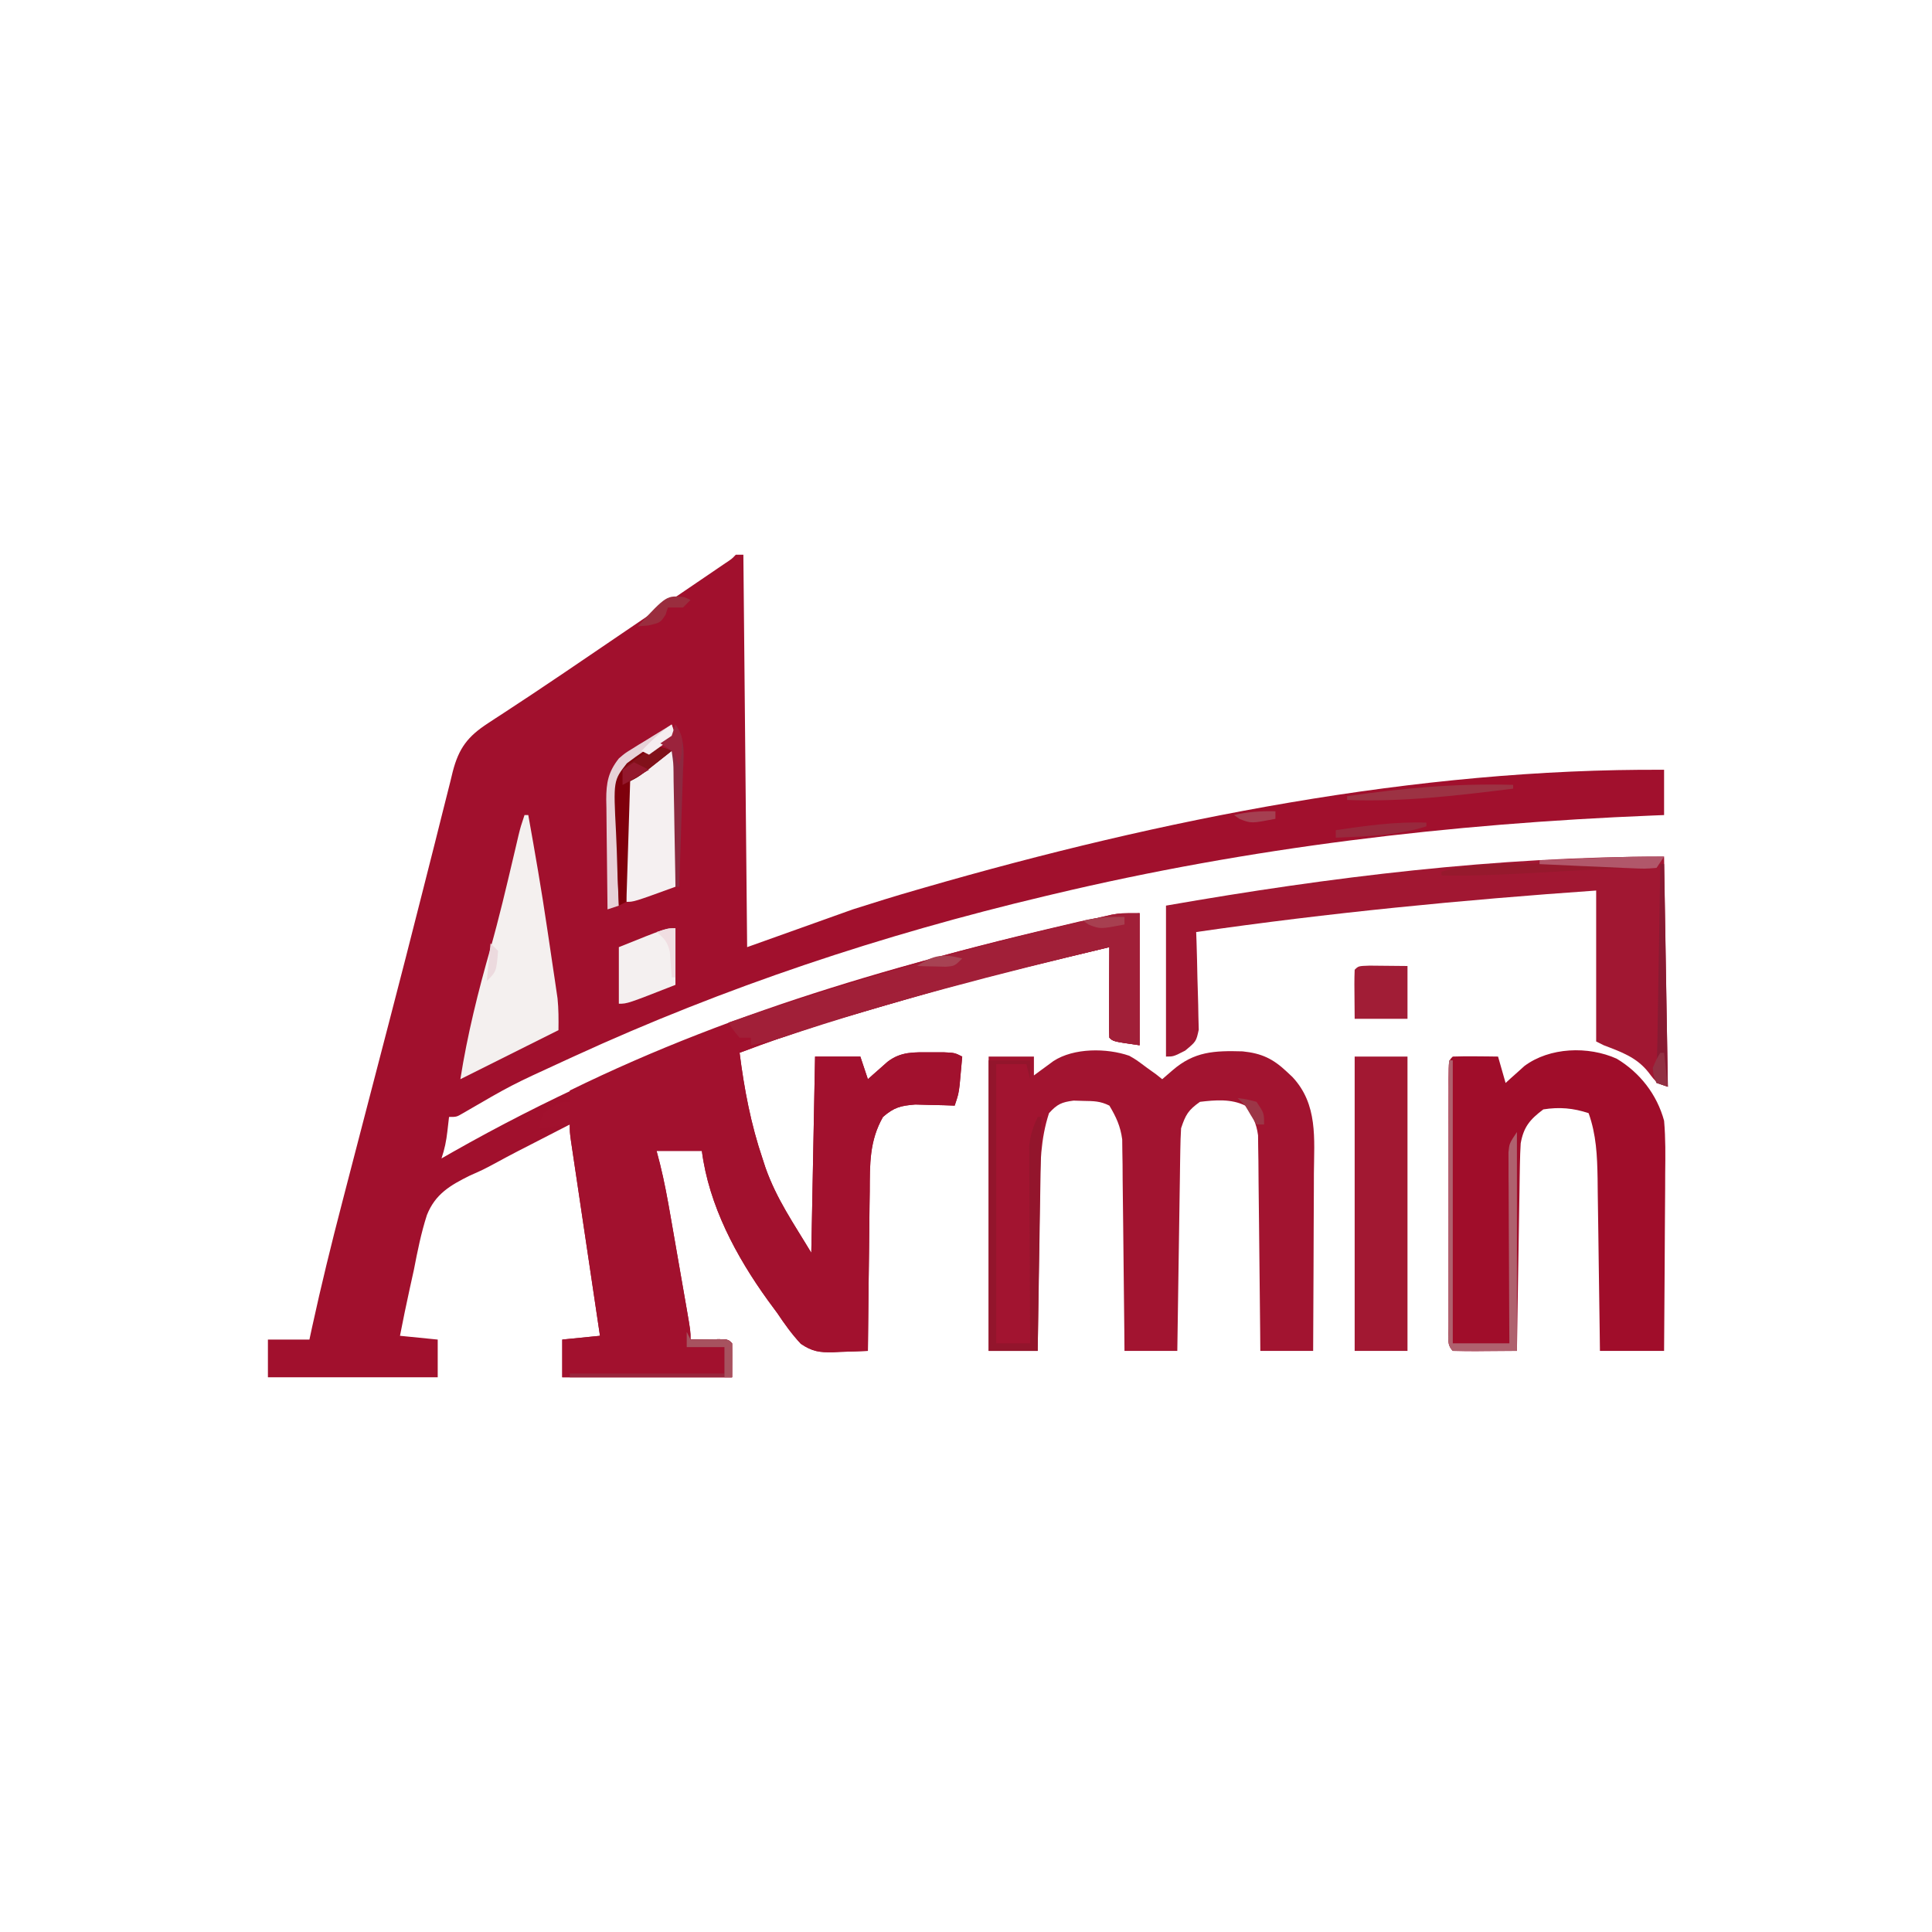
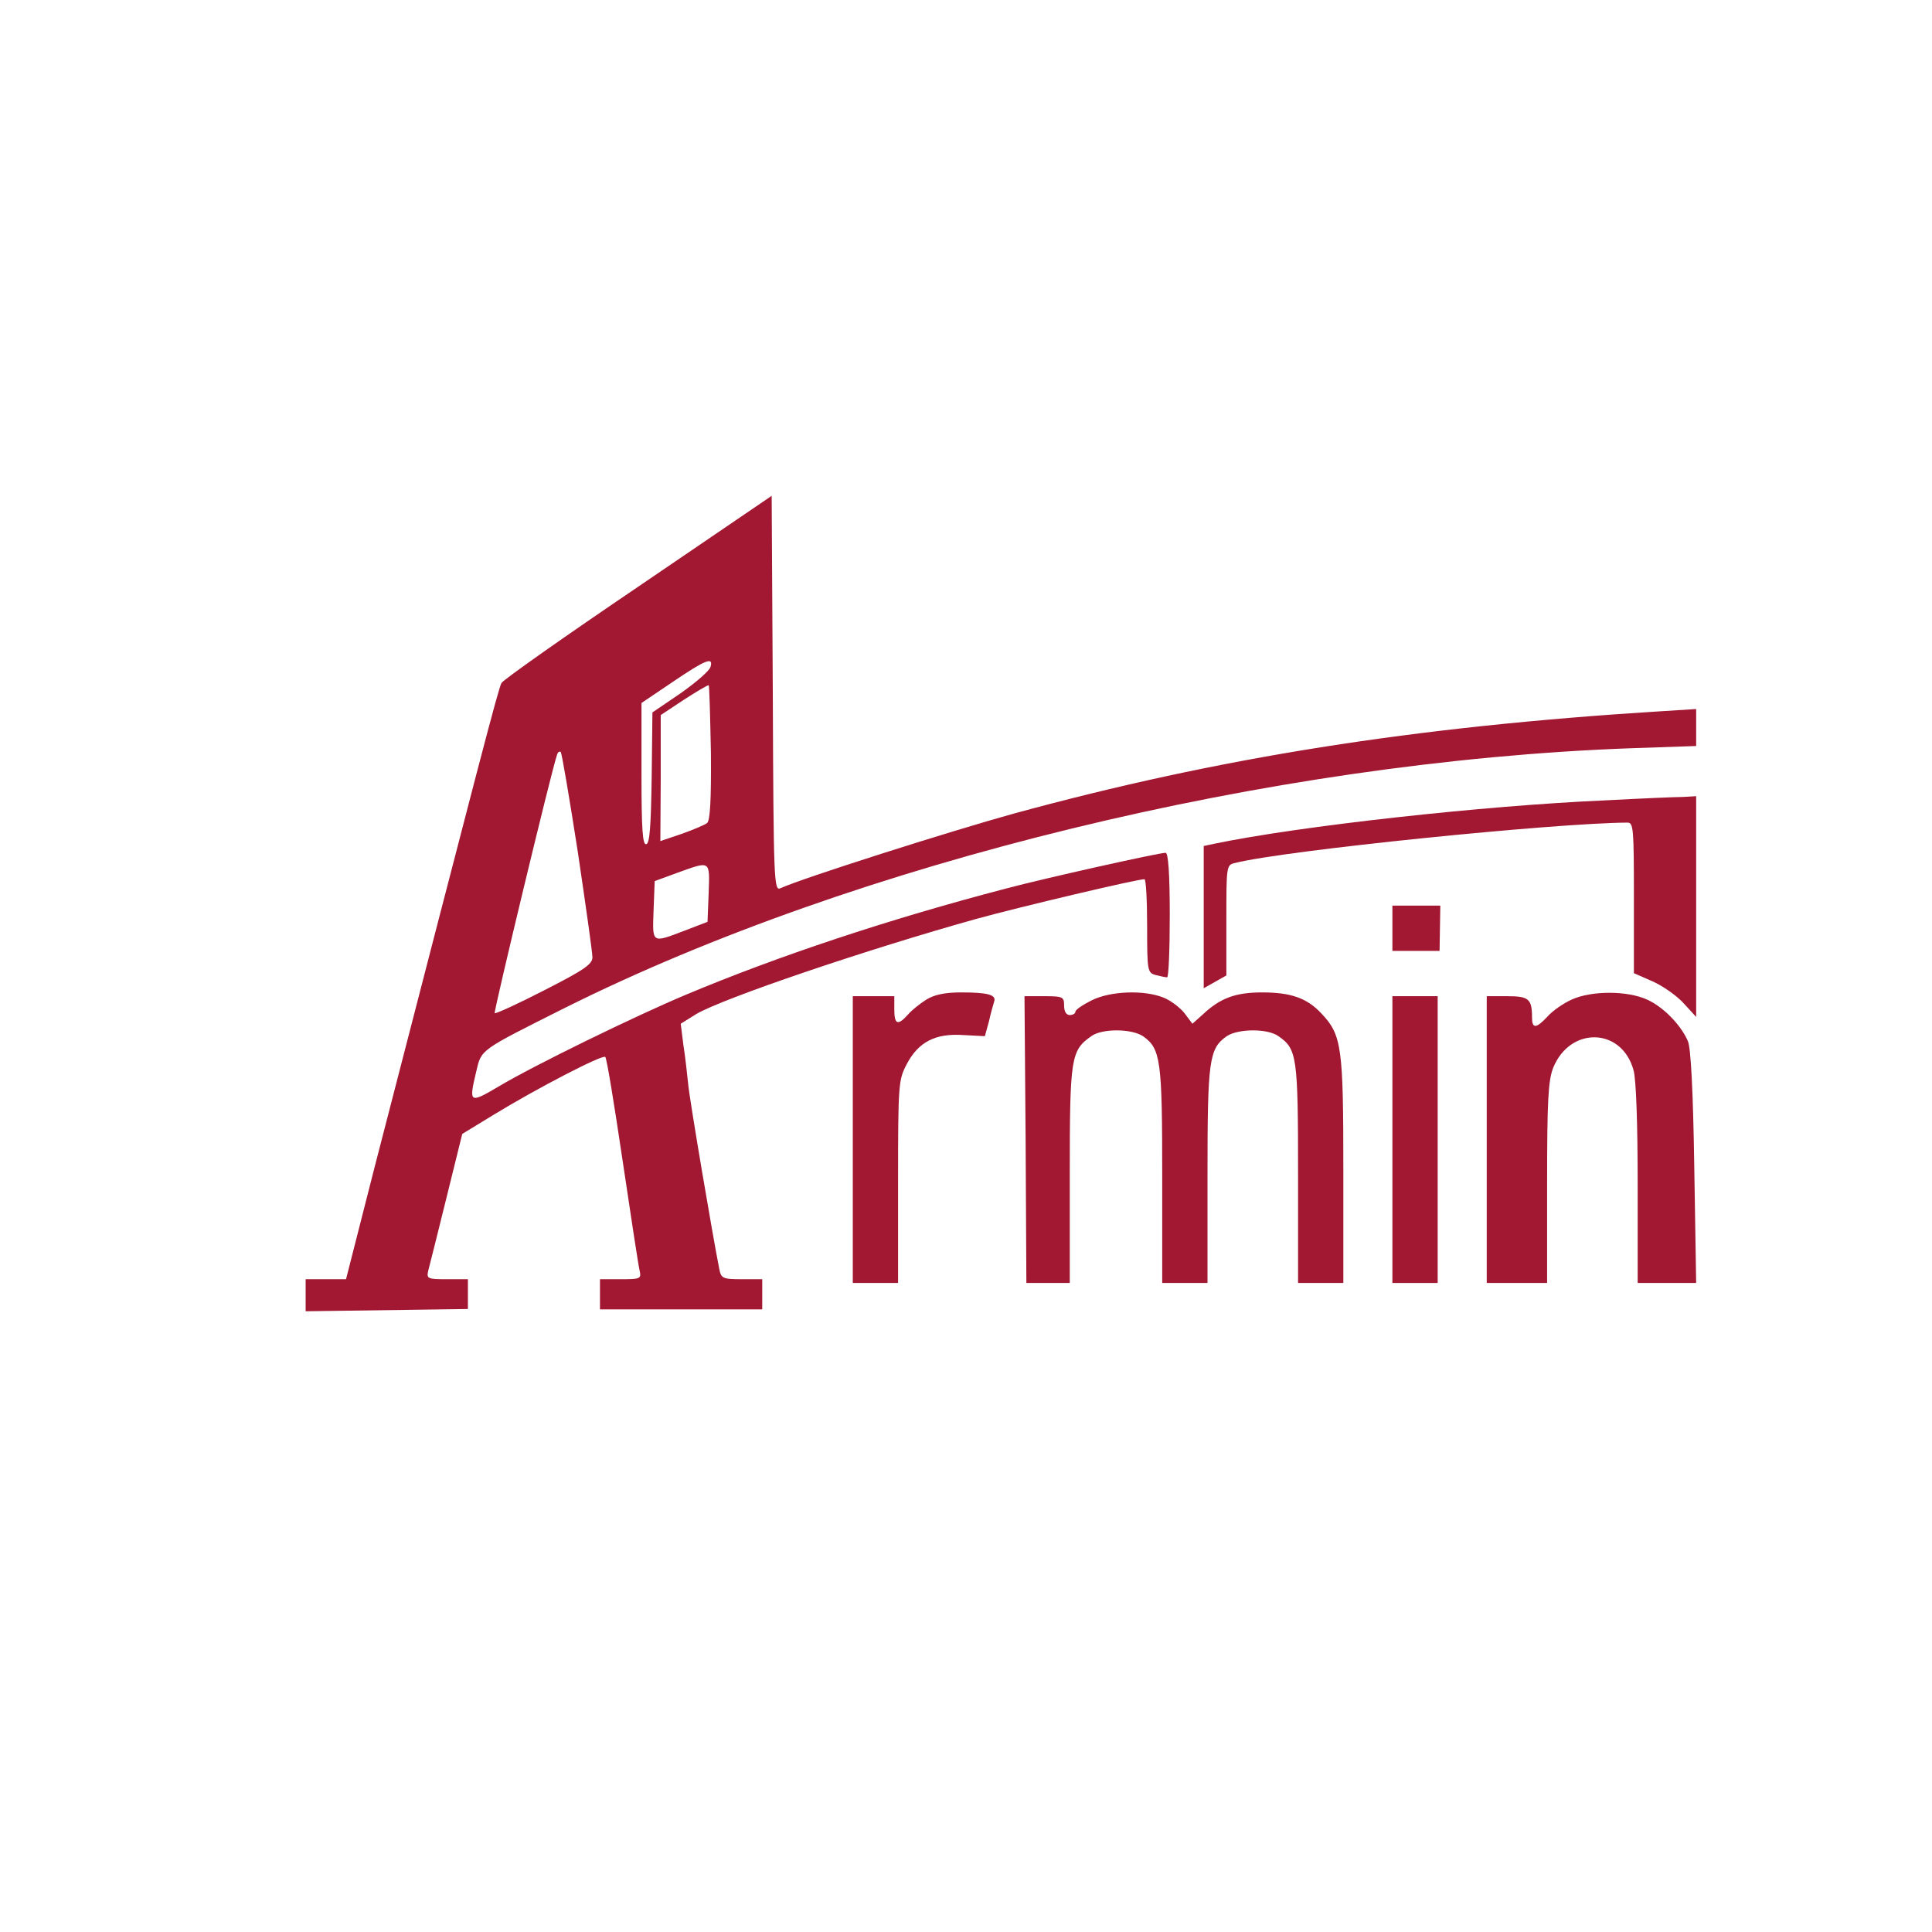
- <svg xmlns="http://www.w3.org/2000/svg" version="1.1" width="512" height="512">
-   <path d="M0 0 C0.66 0 1.32 0 2 0 C2.33 34.32 2.66 68.64 3 104 C12.24 100.7 21.48 97.4 31 94 C36.581 92.222 42.125 90.486 47.75 88.875 C48.447 88.673 49.144 88.472 49.862 88.264 C112.751 70.087 180.264 56.607 246 57 C246 60.96 246 64.92 246 69 C244.497 69.059 244.497 69.059 242.963 69.12 C189.261 71.299 136.337 77.533 84 90 C83.277 90.171 82.554 90.342 81.809 90.519 C38.857 100.718 -2.86 114.555 -43 133 C-43.976 133.448 -44.951 133.896 -45.957 134.357 C-59.496 140.56 -59.496 140.56 -72.355 148.039 C-74 149 -74 149 -76 149 C-76.144 150.258 -76.289 151.516 -76.438 152.812 C-76.737 155.427 -77.158 157.474 -78 160 C-77.002 159.429 -76.005 158.858 -74.977 158.27 C-26.376 130.712 25.432 112.88 79.562 99.938 C80.369 99.743 81.176 99.549 82.008 99.349 C84.317 98.796 86.629 98.253 88.941 97.715 C89.61 97.555 90.278 97.395 90.967 97.23 C96.382 95.992 101.348 95.565 107 95 C107 106.55 107 118.1 107 130 C100 129 100 129 99 128 C98.913 126.219 98.893 124.435 98.902 122.652 C98.906 121.573 98.909 120.493 98.912 119.381 C98.92 118.245 98.929 117.108 98.938 115.938 C98.942 114.797 98.947 113.657 98.951 112.482 C98.963 109.655 98.979 106.827 99 104 C61.873 112.891 61.873 112.891 25.25 123.625 C24.467 123.876 23.685 124.127 22.879 124.386 C15.521 126.76 8.228 129.256 1 132 C2.226 141.666 3.985 150.946 7.125 160.188 C7.371 160.945 7.618 161.702 7.871 162.481 C10.865 170.879 15.193 176.989 20 185 C20.33 167.84 20.66 150.68 21 133 C24.96 133 28.92 133 33 133 C33.66 134.98 34.32 136.96 35 139 C35.471 138.578 35.941 138.157 36.426 137.723 C37.048 137.175 37.671 136.627 38.312 136.062 C38.927 135.517 39.542 134.972 40.176 134.41 C43.767 131.634 47.189 131.865 51.562 131.875 C52.719 131.872 53.875 131.87 55.066 131.867 C58 132 58 132 60 133 C59.859 134.605 59.712 136.209 59.562 137.812 C59.441 139.152 59.441 139.152 59.316 140.52 C59 143 59 143 58 146 C57.047 145.965 56.095 145.93 55.113 145.895 C53.859 145.867 52.605 145.84 51.312 145.812 C50.071 145.778 48.83 145.743 47.551 145.707 C43.651 146.029 41.951 146.452 39 149 C35.37 155.381 35.528 161.499 35.488 168.715 C35.47 169.926 35.452 171.137 35.434 172.384 C35.38 176.235 35.346 180.086 35.312 183.938 C35.279 186.555 35.245 189.173 35.209 191.791 C35.124 198.194 35.056 204.597 35 211 C32.599 211.11 30.203 211.19 27.801 211.254 C27.126 211.288 26.451 211.322 25.755 211.357 C22.155 211.428 20.245 211.166 17.236 209.127 C14.848 206.574 12.944 203.906 11 201 C10.175 199.874 9.347 198.75 8.516 197.629 C0.085 185.95 -7.139 172.426 -9 158 C-12.96 158 -16.92 158 -21 158 C-20.706 159.125 -20.411 160.25 -20.108 161.409 C-18.947 166.059 -18.088 170.739 -17.273 175.461 C-17.121 176.333 -16.968 177.204 -16.811 178.103 C-16.492 179.929 -16.175 181.756 -15.858 183.583 C-15.373 186.388 -14.882 189.192 -14.391 191.996 C-14.08 193.776 -13.771 195.556 -13.461 197.336 C-13.241 198.595 -13.241 198.595 -13.016 199.88 C-12 205.768 -12 205.768 -12 208 C-11.29 207.988 -10.579 207.977 -9.848 207.965 C-8.929 207.956 -8.009 207.947 -7.062 207.938 C-6.146 207.926 -5.229 207.914 -4.285 207.902 C-2 208 -2 208 -1 209 C-1 211.97 -1 214.94 -1 218 C-15.85 218 -30.7 218 -46 218 C-46 214.7 -46 211.4 -46 208 C-42.7 207.67 -39.4 207.34 -36 207 C-36.364 204.562 -36.364 204.562 -36.734 202.075 C-37.63 196.063 -38.524 190.051 -39.418 184.039 C-39.805 181.433 -40.193 178.828 -40.582 176.222 C-41.139 172.484 -41.695 168.746 -42.25 165.008 C-42.425 163.837 -42.6 162.666 -42.78 161.46 C-42.94 160.379 -43.101 159.298 -43.266 158.184 C-43.479 156.752 -43.479 156.752 -43.696 155.291 C-44 153 -44 153 -44 151 C-47.567 152.825 -51.128 154.661 -54.688 156.5 C-55.676 157.005 -56.664 157.511 -57.682 158.031 C-59.731 159.092 -61.768 160.179 -63.792 161.287 C-67 163 -67 163 -70.484 164.541 C-75.729 167.136 -79.658 169.448 -81.868 175.01 C-83.401 179.76 -84.366 184.606 -85.312 189.5 C-85.682 191.199 -86.056 192.897 -86.436 194.594 C-87.347 198.719 -88.191 202.853 -89 207 C-85.7 207.33 -82.4 207.66 -79 208 C-79 211.3 -79 214.6 -79 218 C-93.85 218 -108.7 218 -124 218 C-124 214.7 -124 211.4 -124 208 C-120.37 208 -116.74 208 -113 208 C-112.766 206.915 -112.532 205.829 -112.291 204.711 C-109.869 193.588 -107.163 182.561 -104.289 171.547 C-103.839 169.812 -103.389 168.078 -102.94 166.343 C-101.75 161.755 -100.557 157.167 -99.362 152.58 C-97.377 144.959 -95.396 137.338 -93.414 129.717 C-92.919 127.815 -92.424 125.913 -91.929 124.011 C-88.942 112.53 -85.982 101.043 -83.082 89.54 C-81.975 85.153 -80.859 80.769 -79.746 76.385 C-79.169 74.1 -78.596 71.814 -78.029 69.527 C-77.258 66.42 -76.471 63.317 -75.68 60.215 C-75.464 59.324 -75.248 58.434 -75.026 57.516 C-73.413 51.29 -71.077 48.178 -65.656 44.652 C-65.002 44.222 -64.347 43.792 -63.673 43.348 C-62.956 42.883 -62.239 42.417 -61.5 41.938 C-59.879 40.871 -58.26 39.803 -56.641 38.734 C-55.747 38.145 -54.853 37.555 -53.932 36.947 C-48.343 33.235 -42.798 29.459 -37.25 25.688 C-36.359 25.082 -36.359 25.082 -35.451 24.465 C-31.879 22.038 -28.308 19.61 -24.737 17.181 C-23.028 16.019 -21.319 14.858 -19.61 13.697 C-16.51 11.591 -13.411 9.483 -10.312 7.375 C-8.914 6.425 -8.914 6.425 -7.487 5.456 C-6.642 4.88 -5.797 4.304 -4.926 3.711 C-4.188 3.209 -3.449 2.706 -2.689 2.189 C-1.051 1.108 -1.051 1.108 0 0 Z " fill="#A1102D" transform="translate(195,147)" />
-   <path d="M0 0 C0 11.55 0 23.1 0 35 C-7 34 -7 34 -8 33 C-8.087 31.219 -8.107 29.435 -8.098 27.652 C-8.094 26.573 -8.091 25.493 -8.088 24.381 C-8.08 23.245 -8.071 22.108 -8.062 20.938 C-8.058 19.797 -8.053 18.657 -8.049 17.482 C-8.037 14.655 -8.021 11.827 -8 9 C-45.127 17.891 -45.127 17.891 -81.75 28.625 C-82.533 28.876 -83.315 29.127 -84.121 29.386 C-91.479 31.76 -98.772 34.256 -106 37 C-104.774 46.666 -103.015 55.946 -99.875 65.188 C-99.629 65.945 -99.382 66.702 -99.129 67.481 C-96.135 75.879 -91.807 81.989 -87 90 C-86.67 72.84 -86.34 55.68 -86 38 C-82.04 38 -78.08 38 -74 38 C-73.01 40.97 -73.01 40.97 -72 44 C-71.294 43.368 -71.294 43.368 -70.574 42.723 C-69.952 42.175 -69.329 41.627 -68.688 41.062 C-68.073 40.517 -67.458 39.972 -66.824 39.41 C-63.233 36.634 -59.811 36.865 -55.438 36.875 C-54.281 36.872 -53.125 36.87 -51.934 36.867 C-49 37 -49 37 -47 38 C-47.141 39.605 -47.288 41.209 -47.438 42.812 C-47.559 44.152 -47.559 44.152 -47.684 45.52 C-48 48 -48 48 -49 51 C-50.429 50.948 -50.429 50.948 -51.887 50.895 C-53.141 50.867 -54.395 50.84 -55.688 50.812 C-56.929 50.778 -58.17 50.743 -59.449 50.707 C-63.349 51.029 -65.049 51.452 -68 54 C-71.63 60.381 -71.472 66.499 -71.512 73.715 C-71.539 75.531 -71.539 75.531 -71.566 77.384 C-71.62 81.235 -71.654 85.086 -71.688 88.938 C-71.721 91.555 -71.755 94.173 -71.791 96.791 C-71.876 103.194 -71.944 109.597 -72 116 C-74.401 116.11 -76.797 116.19 -79.199 116.254 C-80.212 116.305 -80.212 116.305 -81.245 116.357 C-84.845 116.428 -86.755 116.166 -89.764 114.127 C-92.152 111.574 -94.056 108.906 -96 106 C-96.825 104.874 -97.653 103.75 -98.484 102.629 C-106.915 90.95 -114.139 77.426 -116 63 C-119.96 63 -123.92 63 -128 63 C-127.558 64.687 -127.558 64.687 -127.108 66.409 C-125.947 71.059 -125.088 75.739 -124.273 80.461 C-124.121 81.333 -123.968 82.204 -123.811 83.103 C-123.492 84.929 -123.175 86.756 -122.858 88.583 C-122.373 91.388 -121.882 94.192 -121.391 96.996 C-121.08 98.776 -120.771 100.556 -120.461 102.336 C-120.241 103.595 -120.241 103.595 -120.016 104.88 C-119 110.768 -119 110.768 -119 113 C-118.29 112.988 -117.579 112.977 -116.848 112.965 C-115.929 112.956 -115.009 112.947 -114.062 112.938 C-113.146 112.926 -112.229 112.914 -111.285 112.902 C-109 113 -109 113 -108 114 C-108 116.97 -108 119.94 -108 123 C-122.85 123 -137.7 123 -153 123 C-153 119.7 -153 116.4 -153 113 C-148.05 112.505 -148.05 112.505 -143 112 C-143.242 110.375 -143.485 108.749 -143.734 107.075 C-144.63 101.063 -145.524 95.051 -146.418 89.039 C-146.805 86.433 -147.193 83.828 -147.582 81.222 C-148.139 77.484 -148.695 73.746 -149.25 70.008 C-149.425 68.837 -149.6 67.666 -149.78 66.46 C-149.94 65.379 -150.101 64.298 -150.266 63.184 C-150.408 62.229 -150.55 61.274 -150.696 60.291 C-151 58 -151 58 -151 56 C-153.64 56.33 -156.28 56.66 -159 57 C-158.812 55.188 -158.812 55.188 -158 53 C-153.821 50 -153.821 50 -151 50 C-151 49.01 -151 48.02 -151 47 C-106.356 25.089 -58.361 11.799 -10 1 C-9.136 0.803 -8.271 0.605 -7.381 0.402 C-5 0 -5 0 0 0 Z " fill="#A2112E" transform="translate(302,242)" />
-   <path d="M0 0 C1.793 1.023 1.793 1.023 4.73 3.211 C5.535 3.788 6.339 4.366 7.168 4.961 C7.684 5.373 8.199 5.786 8.73 6.211 C9.638 5.427 10.545 4.643 11.48 3.836 C17.252 -1.149 22.533 -1.381 30.02 -1.168 C35.067 -0.653 38.07 0.768 41.73 4.211 C42.231 4.68 42.731 5.149 43.246 5.633 C50.022 12.876 48.999 21.979 48.926 31.238 C48.922 32.596 48.919 33.954 48.917 35.311 C48.91 38.864 48.89 42.416 48.868 45.969 C48.847 49.602 48.838 53.236 48.828 56.869 C48.807 63.983 48.772 71.097 48.73 78.211 C44.11 78.211 39.49 78.211 34.73 78.211 C34.716 76.42 34.701 74.628 34.686 72.782 C34.635 66.855 34.569 60.928 34.495 55.001 C34.45 51.408 34.411 47.816 34.384 44.223 C34.358 40.754 34.318 37.285 34.267 33.816 C34.243 31.853 34.233 29.889 34.223 27.925 C34.203 26.725 34.183 25.524 34.163 24.286 C34.152 23.232 34.141 22.177 34.129 21.09 C33.672 17.79 32.688 15.885 30.73 13.211 C27.039 11.365 22.76 11.729 18.73 12.211 C15.632 14.402 14.927 15.622 13.73 19.211 C13.614 21.127 13.554 23.048 13.525 24.968 C13.505 26.149 13.485 27.33 13.465 28.546 C13.44 30.459 13.44 30.459 13.414 32.41 C13.393 33.715 13.373 35.021 13.351 36.366 C13.296 39.833 13.247 43.3 13.198 46.767 C13.148 50.306 13.092 53.846 13.037 57.385 C12.93 64.327 12.829 71.269 12.73 78.211 C8.11 78.211 3.49 78.211 -1.27 78.211 C-1.284 76.455 -1.299 74.699 -1.314 72.89 C-1.365 67.075 -1.431 61.259 -1.505 55.444 C-1.55 51.92 -1.589 48.396 -1.616 44.871 C-1.647 40.815 -1.702 36.759 -1.758 32.703 C-1.764 31.444 -1.771 30.184 -1.777 28.886 C-1.797 27.705 -1.817 26.525 -1.837 25.308 C-1.854 23.756 -1.854 23.756 -1.871 22.172 C-2.343 18.669 -3.466 16.236 -5.27 13.211 C-7.709 11.991 -9.423 12.009 -12.145 11.961 C-13.008 11.935 -13.872 11.909 -14.762 11.883 C-17.946 12.299 -19.098 12.823 -21.27 15.211 C-23.53 22.122 -23.612 28.796 -23.684 36.023 C-23.703 37.233 -23.722 38.442 -23.742 39.688 C-23.802 43.529 -23.848 47.37 -23.895 51.211 C-23.933 53.824 -23.972 56.438 -24.012 59.051 C-24.107 65.437 -24.192 71.824 -24.27 78.211 C-28.56 78.211 -32.85 78.211 -37.27 78.211 C-37.27 52.471 -37.27 26.731 -37.27 0.211 C-33.31 0.211 -29.35 0.211 -25.27 0.211 C-25.27 1.861 -25.27 3.511 -25.27 5.211 C-24.799 4.862 -24.329 4.512 -23.844 4.152 C-23.221 3.697 -22.599 3.242 -21.957 2.773 C-21.342 2.321 -20.727 1.869 -20.094 1.402 C-14.699 -2.121 -5.96 -2.072 0 0 Z " fill="#A21430" transform="translate(299.2695,279.7891)" />
-   <path d="M0 0 C6.17 3.697 10.667 9.487 12.562 16.438 C12.975 21.116 12.911 25.772 12.855 30.465 C12.85 31.822 12.846 33.18 12.843 34.538 C12.831 38.09 12.802 41.643 12.768 45.195 C12.738 48.829 12.724 52.462 12.709 56.096 C12.677 63.21 12.624 70.324 12.562 77.438 C6.952 77.438 1.343 77.438 -4.438 77.438 C-4.467 75.001 -4.467 75.001 -4.498 72.516 C-4.574 66.47 -4.663 60.424 -4.755 54.378 C-4.793 51.766 -4.828 49.153 -4.859 46.54 C-4.905 42.776 -4.963 39.013 -5.023 35.25 C-5.035 34.088 -5.047 32.926 -5.058 31.729 C-5.168 25.68 -5.396 20.169 -7.438 14.438 C-11.498 13.084 -15.196 12.768 -19.438 13.438 C-23.007 16.115 -24.663 18.103 -25.438 22.438 C-25.55 24.27 -25.613 26.105 -25.643 27.94 C-25.663 29.041 -25.683 30.142 -25.703 31.276 C-25.72 32.459 -25.737 33.641 -25.754 34.859 C-25.775 36.074 -25.795 37.29 -25.817 38.542 C-25.882 42.423 -25.941 46.305 -26 50.188 C-26.043 52.819 -26.087 55.451 -26.131 58.082 C-26.238 64.534 -26.34 70.986 -26.438 77.438 C-29.25 77.464 -32.062 77.484 -34.875 77.5 C-35.677 77.508 -36.48 77.517 -37.307 77.525 C-39.35 77.534 -41.394 77.49 -43.438 77.438 C-45.108 75.767 -44.563 73.732 -44.573 71.501 C-44.57 70.443 -44.57 70.443 -44.567 69.363 C-44.569 68.623 -44.57 67.884 -44.572 67.121 C-44.577 64.664 -44.574 62.207 -44.57 59.75 C-44.571 58.05 -44.572 56.35 -44.573 54.65 C-44.575 51.082 -44.573 47.514 -44.568 43.946 C-44.562 39.363 -44.565 34.779 -44.571 30.195 C-44.575 26.683 -44.574 23.171 -44.571 19.659 C-44.571 17.969 -44.571 16.278 -44.574 14.588 C-44.576 12.229 -44.572 9.87 -44.567 7.512 C-44.569 6.806 -44.571 6.101 -44.573 5.374 C-44.552 0.552 -44.552 0.552 -43.438 -0.562 C-41.418 -0.635 -39.396 -0.646 -37.375 -0.625 C-35.718 -0.611 -35.718 -0.611 -34.027 -0.598 C-33.173 -0.586 -32.318 -0.574 -31.438 -0.562 C-30.777 1.748 -30.117 4.058 -29.438 6.438 C-28.99 6.028 -28.543 5.618 -28.082 5.195 C-27.477 4.656 -26.873 4.118 -26.25 3.562 C-25.658 3.029 -25.067 2.495 -24.457 1.945 C-17.762 -3.053 -7.544 -3.393 0 0 Z " fill="#A00D2A" transform="translate(428.4375,280.5625)" />
-   <path d="M0 0 C0.33 20.13 0.66 40.26 1 61 C-2 60 -2 60 -4.125 57.188 C-7.276 53.178 -11.35 51.781 -16 50 C-16.66 49.67 -17.32 49.34 -18 49 C-18 35.8 -18 22.6 -18 9 C-53.542 11.493 -88.743 14.891 -124 20 C-123.969 20.858 -123.937 21.715 -123.905 22.599 C-123.802 25.789 -123.727 28.979 -123.67 32.17 C-123.64 33.55 -123.599 34.929 -123.547 36.308 C-123.474 38.293 -123.444 40.28 -123.414 42.266 C-123.383 43.46 -123.351 44.654 -123.319 45.884 C-124 49 -124 49 -126.912 51.421 C-130 53 -130 53 -132 53 C-132 39.8 -132 26.6 -132 13 C-88.348 5.378 -44.394 0 0 0 Z " fill="#A11732" transform="translate(441,227)" />
-   <path d="M0 0 C4.62 0 9.24 0 14 0 C14 25.74 14 51.48 14 78 C9.38 78 4.76 78 0 78 C0 52.26 0 26.52 0 0 Z " fill="#A21832" transform="translate(359,280)" />
-   <path d="M0 0 C0 11.55 0 23.1 0 35 C-7 34 -7 34 -8 33 C-8.087 31.219 -8.107 29.435 -8.098 27.652 C-8.093 26.033 -8.093 26.033 -8.088 24.381 C-8.075 22.676 -8.075 22.676 -8.062 20.938 C-8.058 19.797 -8.053 18.657 -8.049 17.482 C-8.037 14.655 -8.021 11.827 -8 9 C-37.261 16.029 -66.231 23.406 -94.769 32.991 C-97.514 33.848 -100.17 34.509 -103 35 C-103 34.34 -103 33.68 -103 33 C-103.99 33 -104.98 33 -106 33 C-107.688 31 -107.688 31 -109 29 C-76.402 17.831 -43.637 8.511 -10 1 C-9.136 0.803 -8.271 0.605 -7.381 0.402 C-5 0 -5 0 0 0 Z " fill="#A11F38" transform="translate(302,242)" />
-   <path d="M0 0 C0.33 0 0.66 0 1 0 C2.793 9.983 4.525 19.964 6 30 C6.124 30.827 6.248 31.654 6.376 32.505 C6.797 35.315 7.212 38.126 7.625 40.938 C7.76 41.838 7.896 42.739 8.035 43.667 C8.16 44.528 8.285 45.39 8.414 46.277 C8.527 47.043 8.64 47.809 8.756 48.597 C9.042 51.41 9.038 54.175 9 57 C0.333 61.333 -8.333 65.667 -17 70 C-15.152 58.247 -12.282 46.705 -9.006 35.278 C-6.752 27.323 -4.862 19.285 -2.967 11.238 C-2.725 10.212 -2.484 9.186 -2.234 8.129 C-2.02 7.212 -1.806 6.295 -1.585 5.35 C-1 3 -1 3 0 0 Z " fill="#F4F0EF" transform="translate(139,216)" />
-   <path d="M0 0 C0 11.88 0 23.76 0 36 C-11 40 -11 40 -13 40 C-13.274 35.59 -13.472 31.184 -13.604 26.768 C-13.659 25.269 -13.734 23.772 -13.83 22.275 C-14.604 9.861 -14.604 9.861 -10.573 5.184 C-3.573 0 -3.573 0 0 0 Z " fill="#F5F0F1" transform="translate(179,199)" />
-   <path d="M0 0 C3.63 0 7.26 0 11 0 C11 1.65 11 3.3 11 5 C10.67 3.68 10.34 2.36 10 1 C7.36 1 4.72 1 2 1 C2 25.42 2 49.84 2 75 C4.97 75 7.94 75 11 75 C10.996 74.322 10.991 73.644 10.987 72.946 C10.942 65.889 10.912 58.833 10.89 51.776 C10.88 49.143 10.866 46.509 10.849 43.876 C10.825 40.09 10.814 36.305 10.805 32.52 C10.794 31.342 10.784 30.165 10.773 28.952 C10.773 27.851 10.773 26.751 10.773 25.616 C10.769 24.65 10.764 23.685 10.759 22.689 C11.018 19.796 11.794 17.629 13 15 C13.33 15 13.66 15 14 15 C13.67 35.46 13.34 55.92 13 77 C8.71 77 4.42 77 0 77 C0 51.59 0 26.18 0 0 Z " fill="#93152C" transform="translate(262,281)" />
-   <path d="M0 0 C0 4.95 0 9.9 0 15 C-12.75 20 -12.75 20 -15 20 C-15 15.05 -15 10.1 -15 5 C-2.581 0 -2.581 0 0 0 Z " fill="#F4F0F0" transform="translate(179,246)" />
-   <path d="M0 0 C0.33 0 0.66 0 1 0 C1 24.75 1 49.5 1 75 C5.95 75 10.9 75 16 75 C15.99 73.41 15.979 71.82 15.968 70.182 C15.932 64.295 15.909 58.408 15.89 52.521 C15.88 49.971 15.866 47.42 15.849 44.87 C15.825 41.209 15.814 37.548 15.805 33.887 C15.794 32.743 15.784 31.599 15.773 30.421 C15.773 29.36 15.773 28.299 15.773 27.206 C15.769 26.271 15.764 25.336 15.759 24.373 C16 22 16 22 18 19 C18 38.14 18 57.28 18 77 C12.39 77 6.78 77 1 77 C-0.673 75.327 -0.12 73.286 -0.124 71.053 C-0.121 70.345 -0.117 69.638 -0.114 68.91 C-0.114 68.168 -0.114 67.427 -0.114 66.663 C-0.113 64.201 -0.105 61.739 -0.098 59.277 C-0.096 57.575 -0.094 55.872 -0.093 54.17 C-0.09 49.68 -0.08 45.19 -0.069 40.701 C-0.058 36.123 -0.054 31.545 -0.049 26.967 C-0.038 17.978 -0.021 8.989 0 0 Z " fill="#AF616E" transform="translate(384,281)" />
-   <path d="M0 0 C3.353 0.033 6.706 0.065 10.059 0.098 C10.059 4.718 10.059 9.338 10.059 14.098 C5.439 14.098 0.819 14.098 -3.941 14.098 C-4.039 4.039 -4.039 4.039 -3.941 1.098 C-2.941 0.098 -2.941 0.098 0 0 Z " fill="#A11D36" transform="translate(362.9414,255.9023)" />
-   <path d="M0 0 C0.33 0.99 0.66 1.98 1 3 C0.005 3.512 -0.989 4.023 -2.014 4.55 C-9.165 8.527 -9.165 8.527 -13.804 14.981 C-14.922 20.32 -14.618 25.709 -14.375 31.125 C-14.353 32.766 -14.337 34.406 -14.328 36.047 C-14.292 40.036 -14.17 44.014 -14 48 C-15.485 48.495 -15.485 48.495 -17 49 C-17.074 44.107 -17.129 39.214 -17.165 34.321 C-17.18 32.658 -17.2 30.994 -17.226 29.331 C-17.263 26.935 -17.28 24.54 -17.293 22.145 C-17.308 21.405 -17.324 20.665 -17.34 19.903 C-17.341 15.4 -16.806 12.558 -14 9 C-12.374 7.606 -12.374 7.606 -10.645 6.543 C-10.023 6.153 -9.401 5.763 -8.76 5.361 C-8.117 4.974 -7.475 4.587 -6.812 4.188 C-6.158 3.781 -5.504 3.374 -4.83 2.955 C-3.226 1.96 -1.614 0.979 0 0 Z " fill="#E7D1D7" transform="translate(178,192)" />
-   <path d="M0 0 C-1.457 1.148 -2.915 2.293 -4.375 3.438 C-5.593 4.395 -5.593 4.395 -6.836 5.371 C-9 7 -9 7 -11 8 C-11.33 18.56 -11.66 29.12 -12 40 C-12.99 40.495 -12.99 40.495 -14 41 C-14.248 36.144 -14.429 31.292 -14.549 26.431 C-14.599 24.781 -14.668 23.131 -14.754 21.482 C-15.454 7.856 -15.454 7.856 -11.87 3.282 C-4.885 -1.881 -4.885 -1.881 0 0 Z " fill="#7F000C" transform="translate(178,199)" />
-   <path d="M0 0 C0.33 0.66 0.66 1.32 1 2 C1.71 1.988 2.421 1.977 3.152 1.965 C4.071 1.956 4.991 1.947 5.938 1.938 C7.312 1.92 7.312 1.92 8.715 1.902 C11 2 11 2 12 3 C12 5.97 12 8.94 12 12 C-2.19 12 -16.38 12 -31 12 C-31 11.67 -31 11.34 -31 11 C-17.47 11 -3.94 11 10 11 C10 8.69 10 6.38 10 4 C6.7 4 3.4 4 0 4 C0 2.68 0 1.36 0 0 Z " fill="#99263D" transform="translate(182,353)" />
-   <path d="M0 0 C0 0.33 0 0.66 0 1 C-14.696 2.832 -29.175 4.565 -44 4 C-44 3.67 -44 3.34 -44 3 C-29.242 0.845 -14.917 -0.446 0 0 Z " fill="#9C3243" transform="translate(401,208)" />
-   <path d="M0 0 C1.785 0.01 3.57 0.019 5.355 0.027 C9.695 0.049 14.035 0.084 18.375 0.125 C18.375 0.455 18.375 0.785 18.375 1.125 C13.307 1.414 8.239 1.698 3.171 1.979 C1.452 2.075 -0.268 2.172 -1.987 2.271 C-11.204 2.796 -20.388 3.313 -29.625 3.125 C-29.625 2.795 -29.625 2.465 -29.625 2.125 C-19.797 -0.459 -10.08 -0.099 0 0 Z " fill="#96192D" transform="translate(411.625,228.875)" />
-   <path d="M0 0 C0.33 0 0.66 0 1 0 C1.33 19.47 1.66 38.94 2 59 C1.01 58.67 0.02 58.34 -1 58 C-1.75 56 -1.75 56 -2 54 C-1.505 53.505 -1.505 53.505 -1 53 C-0.877 51.344 -0.822 49.682 -0.795 48.021 C-0.775 46.96 -0.755 45.899 -0.734 44.806 C-0.718 43.652 -0.701 42.498 -0.684 41.309 C-0.663 40.134 -0.642 38.959 -0.621 37.748 C-0.555 33.978 -0.496 30.208 -0.438 26.438 C-0.394 23.889 -0.351 21.34 -0.307 18.791 C-0.199 12.527 -0.098 6.264 0 0 Z " fill="#881A32" transform="translate(440,229)" />
-   <path d="M0 0 C2.788 4.016 2.157 8.26 1.977 12.922 C1.952 13.782 1.927 14.642 1.901 15.528 C1.819 18.269 1.722 21.009 1.625 23.75 C1.567 25.611 1.509 27.471 1.453 29.332 C1.313 33.888 1.16 38.444 1 43 C0.67 43 0.34 43 0 43 C-0.022 41.38 -0.022 41.38 -0.044 39.727 C-0.102 35.727 -0.179 31.728 -0.262 27.729 C-0.296 25.997 -0.324 24.264 -0.346 22.532 C-0.38 20.044 -0.432 17.558 -0.488 15.07 C-0.495 14.293 -0.501 13.516 -0.508 12.715 C-0.54 10.3 -0.54 10.3 -1 7 C-1.99 6.34 -2.98 5.68 -4 5 C-3.01 4.34 -2.02 3.68 -1 3 C-0.67 2.01 -0.34 1.02 0 0 Z " fill="#8D2940" transform="translate(179,192)" />
-   <path d="M0 0 C-0.66 0.99 -1.32 1.98 -2 3 C-5.073 3.249 -5.073 3.249 -8.977 3.074 C-9.662 3.048 -10.347 3.021 -11.053 2.994 C-13.245 2.906 -15.434 2.797 -17.625 2.688 C-19.109 2.624 -20.594 2.562 -22.078 2.502 C-25.72 2.351 -29.36 2.18 -33 2 C-33 1.67 -33 1.34 -33 1 C-29 0.831 -25 0.665 -21 0.5 C-19.875 0.452 -18.749 0.405 -17.59 0.355 C-11.721 0.115 -5.874 -0.058 0 0 Z " fill="#B1576A" transform="translate(441,227)" />
-   <path d="M0 0 C0 0.33 0 0.66 0 1 C-7.863 3.457 -15.827 3.623 -24 4 C-24 3.34 -24 2.68 -24 2 C-15.976 0.816 -8.135 -0.285 0 0 Z " fill="#98293D" transform="translate(378,218)" />
-   <path d="M0 0 C0.33 0.66 0.66 1.32 1 2 C1.71 1.988 2.421 1.977 3.152 1.965 C4.071 1.956 4.991 1.947 5.938 1.938 C6.854 1.926 7.771 1.914 8.715 1.902 C11 2 11 2 12 3 C12.072 4.519 12.084 6.042 12.062 7.562 C12.053 8.389 12.044 9.215 12.035 10.066 C12.024 10.704 12.012 11.343 12 12 C11.34 12 10.68 12 10 12 C10 9.36 10 6.72 10 4 C6.7 4 3.4 4 0 4 C0 2.68 0 1.36 0 0 Z " fill="#A7525F" transform="translate(182,353)" />
-   <path d="M0 0 C0.562 0.22 1.124 0.441 1.703 0.668 C0.29 1.797 -1.128 2.921 -2.547 4.043 C-3.336 4.669 -4.125 5.296 -4.938 5.941 C-7.009 7.457 -8.968 8.61 -11.297 9.668 C-11.297 8.348 -11.297 7.028 -11.297 5.668 C-9.469 3.93 -9.469 3.93 -7.047 2.355 C-5.864 1.557 -5.864 1.557 -4.656 0.742 C-2.297 -0.332 -2.297 -0.332 0 0 Z " fill="#81111A" transform="translate(176.2969,198.332)" />
-   <path d="M0 0 C0.536 0.247 1.073 0.495 1.625 0.75 C0.965 1.41 0.305 2.07 -0.375 2.75 C-1.695 2.75 -3.015 2.75 -4.375 2.75 C-4.581 3.389 -4.787 4.029 -5 4.688 C-6.375 6.75 -6.375 6.75 -9.5 7.5 C-10.923 7.624 -10.923 7.624 -12.375 7.75 C-4.717 -0.497 -4.717 -0.497 0 0 Z " fill="#9A2D3E" transform="translate(181.375,158.25)" />
-   <path d="M0 0 C0.33 0.99 0.66 1.98 1 3 C-1.31 4.65 -3.62 6.3 -6 8 C-6.66 7.67 -7.32 7.34 -8 7 C-5.422 4.352 -3.084 2.056 0 0 Z " fill="#F5EDF0" transform="translate(178,192)" />
-   <path d="M0 0 C0 4.29 0 8.58 0 13 C-0.33 13 -0.66 13 -1 13 C-1.037 12.385 -1.075 11.77 -1.113 11.137 C-1.179 10.328 -1.245 9.52 -1.312 8.688 C-1.371 7.887 -1.429 7.086 -1.488 6.262 C-2.082 3.637 -2.958 2.692 -5 1 C-2 0 -2 0 0 0 Z " fill="#F0DEE2" transform="translate(179,246)" />
-   <path d="M0 0 C1.984 2.917 1.988 4.124 1.625 7.75 C1.419 8.822 1.212 9.895 1 11 C0.732 10.381 0.464 9.762 0.188 9.125 C-0.956 6.7 -0.956 6.7 -4 5 C-3.01 4.34 -2.02 3.68 -1 3 C-0.67 2.01 -0.34 1.02 0 0 Z " fill="#9B233C" transform="translate(179,192)" />
-   <path d="M0 0 C0 0.66 0 1.32 0 2 C-6.4 3.231 -6.4 3.231 -9.438 2.062 C-9.953 1.712 -10.469 1.361 -11 1 C-7.266 0.121 -3.832 -0.089 0 0 Z " fill="#A73F50" transform="translate(298,243)" />
-   <path d="M0 0 C0 0.66 0 1.32 0 2 C-6.4 3.231 -6.4 3.231 -9.438 2.062 C-9.953 1.712 -10.469 1.361 -11 1 C-7.266 0.121 -3.832 -0.089 0 0 Z " fill="#A53F51" transform="translate(338,215)" />
-   <path d="M0 0 C2.375 0.312 2.375 0.312 5 1 C7 4 7 4 7 7 C6.34 7 5.68 7 5 7 C3.962 5.357 2.964 3.688 2 2 C1.34 1.34 0.68 0.68 0 0 Z " fill="#9C3647" transform="translate(328,291)" />
-   <path d="M0 0 C-2 2 -2 2 -4.383 2.195 C-5.288 2.172 -6.193 2.149 -7.125 2.125 C-8.49 2.098 -8.49 2.098 -9.883 2.07 C-10.581 2.047 -11.28 2.024 -12 2 C-7.577 -0.949 -5.151 -1.288 0 0 Z " fill="#A74253" transform="translate(255,254)" />
-   <path d="M0 0 C1.32 0.66 2.64 1.32 4 2 C1.69 3.32 -0.62 4.64 -3 6 C-3 4.68 -3 3.36 -3 2 C-2.01 1.34 -1.02 0.68 0 0 Z " fill="#94182D" transform="translate(168,202)" />
-   <path d="M0 0 C0.33 0 0.66 0 1 0 C1.33 2.97 1.66 5.94 2 9 C1.01 8.67 0.02 8.34 -1 8 C-1.812 6.188 -1.812 6.188 -2 4 C-1.062 1.75 -1.062 1.75 0 0 Z " fill="#923043" transform="translate(440,279)" />
-   <path d="M0 0 C0.66 0.66 1.32 1.32 2 2 C1.545 7.455 1.545 7.455 -1 10 C-0.67 6.7 -0.34 3.4 0 0 Z " fill="#ECDADE" transform="translate(130,250)" />
+ <svg xmlns="http://www.w3.org/2000/svg" version="1.0" width="512pt" height="512pt" viewBox="0 0 512 512" preserveAspectRatio="xMidYMid meet">
+   <g transform="translate(0,512) scale(0.1,-0.1)" fill="#000000" stroke="none">
+     <path fill="#A21832" d="M1691 3565 c-195 -132 -358 -247 -362 -255 -8 -13 -59 -210 -336 -1282 l-76 -298 -54 0 -53 0 0 -42 0 -43 215 3 215 3 0 39 0 40 -55 0 c-52 0 -55 1 -50 23 3 12 25 98 48 192 l42 170 82 50 c116 71 290 161 297 154 4 -3 24 -127 46 -275 22 -148 42 -279 45 -291 5 -22 2 -23 -50 -23 l-55 0 0 -40 0 -40 215 0 215 0 0 40 0 40 -54 0 c-51 0 -55 2 -60 28 -17 85 -78 445 -82 487 -3 28 -8 75 -13 106 l-7 56 40 25 c70 42 457 173 744 253 116 32 425 105 445 105 4 0 7 -56 7 -124 0 -120 1 -124 23 -130 12 -3 25 -6 30 -6 4 0 7 74 7 165 0 110 -4 165 -11 165 -18 0 -319 -67 -424 -95 -310 -81 -604 -179 -847 -281 -138 -58 -404 -188 -496 -243 -78 -46 -80 -45 -60 39 14 60 8 55 235 169 771 385 1870 653 2823 688 l175 6 0 49 0 49 -95 -6 c-657 -41 -1171 -123 -1713 -271 -170 -47 -560 -171 -619 -198 -17 -8 -18 22 -20 516 l-3 524 -354 -241z m192 -212 c-2 -10 -38 -41 -79 -70 l-75 -51 -2 -173 c-2 -128 -5 -173 -14 -176 -10 -4 -13 38 -13 185 l0 189 83 56 c87 59 108 67 100 40z m1 -228 c1 -123 -2 -179 -10 -186 -6 -5 -37 -18 -68 -29 l-56 -19 1 167 0 167 62 41 c34 22 63 39 65 38 2 -1 4 -81 6 -179z m-353 -261 c21 -142 39 -268 39 -281 0 -18 -21 -33 -127 -87 -70 -36 -129 -63 -132 -61 -3 4 151 645 165 684 2 8 7 11 10 8 3 -3 23 -122 45 -263z m347 -111 l-3 -76 -60 -23 c-89 -34 -86 -35 -83 53 l3 78 60 22 c89 32 86 34 83 -54z" />
+     <path fill="#A21832" d="M4255 2999 c-323 -14 -811 -68 -1037 -115 l-28 -6 0 -188 0 -189 30 17 30 17 0 146 c0 144 0 147 23 152 129 33 847 106 1040 107 16 0 17 -16 17 -200 l0 -199 50 -22 c27 -12 64 -38 82 -58 l33 -36 0 293 0 292 -35 -2 c-19 0 -111 -4 -205 -9z" />
+     <path fill="#A21832" d="M3690 2660 l0 -60 63 0 62 0 1 60 1 60 -64 0 -63 0 0 -60z" />
+     <path fill="#A21832" d="M2455 2471 c-16 -10 -39 -28 -49 -40 -27 -30 -36 -26 -36 14 l0 35 -55 0 -55 0 0 -380 0 -380 60 0 60 0 0 268 c0 260 1 270 23 312 31 59 76 82 150 77 l57 -3 11 40 c5 23 12 46 14 53 5 17 -19 23 -88 23 -43 0 -71 -6 -92 -19z" />
+     <path fill="#A21832" d="M2893 2469 c-24 -12 -43 -25 -43 -30 0 -5 -7 -9 -15 -9 -9 0 -15 9 -15 25 0 23 -3 25 -52 25 l-53 0 3 -380 2 -380 58 0 57 0 0 288 c0 310 3 328 57 366 29 21 107 20 137 0 47 -33 51 -63 51 -369 l0 -285 60 0 60 0 0 285 c0 306 4 336 51 369 30 20 108 21 137 0 49 -34 52 -52 52 -364 l0 -290 60 0 60 0 0 299 c0 326 -4 358 -58 415 -38 41 -81 56 -157 56 -71 0 -111 -15 -157 -58 l-28 -25 -21 28 c-12 15 -37 34 -55 41 -51 21 -141 18 -191 -7z" />
+     <path fill="#A21832" d="M4165 2471 c-22 -10 -51 -30 -64 -45 -30 -32 -41 -33 -41 -2 0 49 -9 56 -66 56 l-54 0 0 -380 0 -380 80 0 80 0 0 265 c0 220 3 271 16 305 45 111 182 107 213 -6 7 -23 11 -145 11 -301 l0 -263 78 0 77 0 -5 307 c-3 199 -9 317 -17 334 -19 44 -66 91 -108 110 -53 24 -147 24 -200 0z" />
+     <path fill="#A21832" d="M3690 2100 l0 -380 60 0 60 0 0 380 0 380 -60 0 -60 0 0 -380z" />
+   </g>
</svg>
